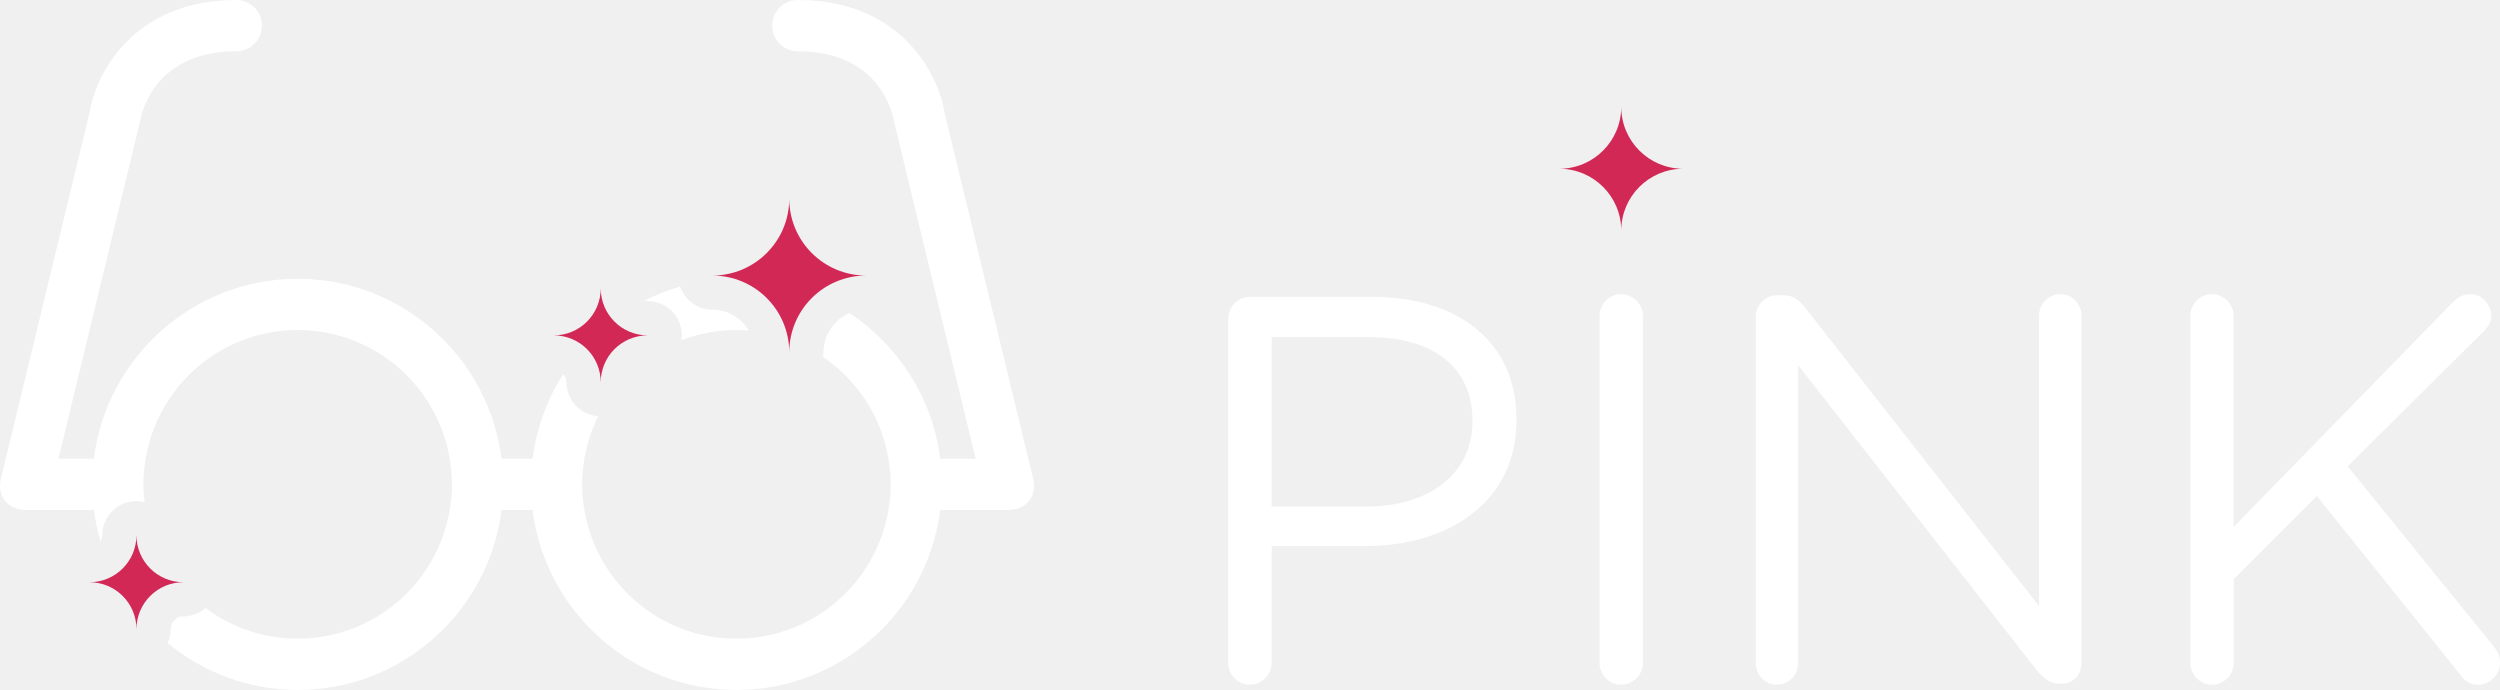
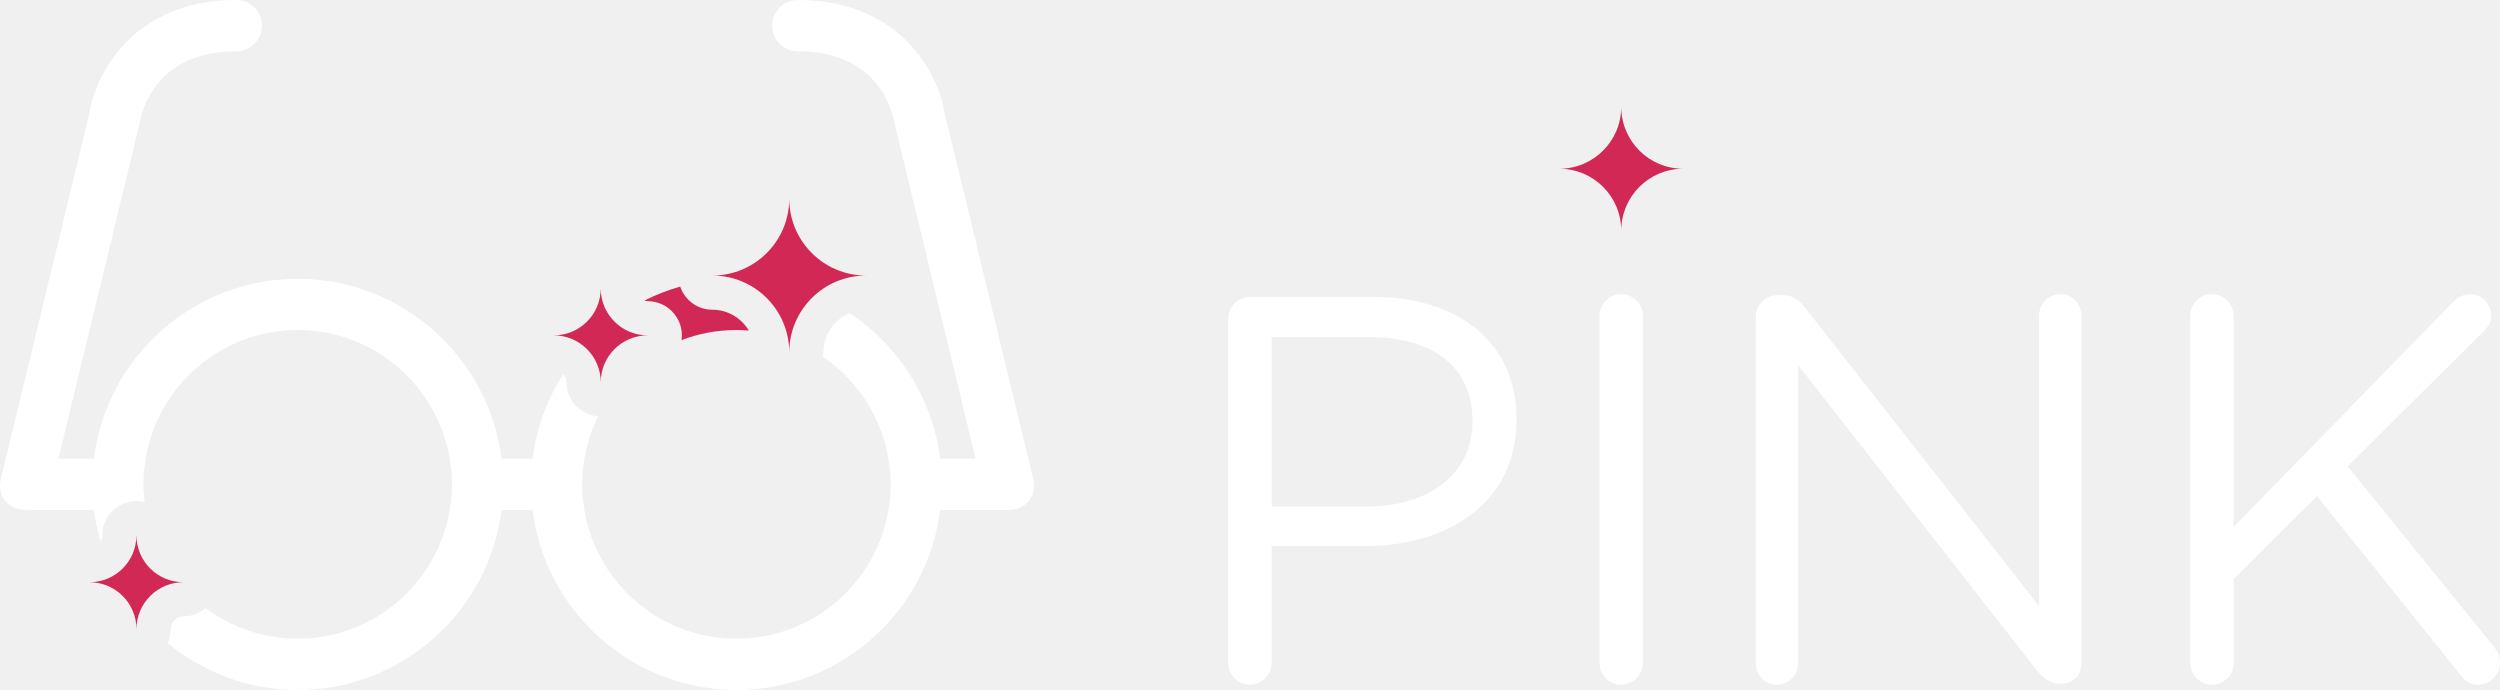
<svg xmlns="http://www.w3.org/2000/svg" version="1.1" id="Layer_2" x="0px" y="0px" width="146.3px" height="40.375px" viewBox="0 0 146.3 40.375" enable-background="new 0 0 146.3 40.375" xml:space="preserve">
  <g>
-     <path fill="#FFFFFF" d="M71.874,18.661c0-0.708,0.58-1.288,1.256-1.288h7.18c5.087,0,8.436,2.704,8.436,7.146v0.064 c0,4.861-4.057,7.373-8.854,7.373h-5.475v6.825c0,0.708-0.58,1.288-1.288,1.288c-0.676,0-1.256-0.58-1.256-1.288V18.661z M79.988,29.641c3.734,0,6.182-1.996,6.182-4.959v-0.063c0-3.22-2.414-4.894-6.053-4.894h-5.699v9.917H79.988L79.988,29.641z" />
-     <path fill="#FFFFFF" d="M93.603,18.5c0-0.708,0.579-1.288,1.255-1.288c0.709,0,1.288,0.58,1.288,1.288v20.283 c0,0.708-0.579,1.287-1.288,1.287c-0.676,0-1.255-0.579-1.255-1.287V18.5z" />
-     <path fill="#FFFFFF" d="M102.744,18.532c0-0.676,0.58-1.256,1.256-1.256h0.354c0.58,0,0.935,0.29,1.288,0.74l13.684,17.45V18.468 c0-0.676,0.547-1.256,1.256-1.256c0.676,0,1.224,0.58,1.224,1.256v20.349c0,0.676-0.481,1.19-1.158,1.19h-0.129c-0.548,0-0.935-0.321-1.319-0.772l-13.975-17.868v17.45c0,0.676-0.547,1.256-1.256,1.256c-0.676,0-1.223-0.58-1.223-1.256V18.532 H102.744z" />
-     <path fill="#FFFFFF" d="M128.173,18.5c0-0.708,0.58-1.288,1.257-1.288c0.708,0,1.286,0.58,1.286,1.288v12.331l12.848-13.168 c0.29-0.257,0.579-0.451,0.998-0.451c0.676,0,1.225,0.612,1.225,1.256c0,0.354-0.162,0.644-0.42,0.901l-7.984,7.92l8.564,10.561 c0.225,0.291,0.354,0.547,0.354,0.935c0,0.676-0.578,1.288-1.286,1.288c-0.483,0-0.806-0.258-1.03-0.58l-8.402-10.463l-4.863,4.861 v4.894c0,0.708-0.578,1.288-1.286,1.288c-0.677,0-1.257-0.58-1.257-1.288V18.5H128.173z" />
+     <path fill="white" d="M71.874,18.661c0-0.708,0.58-1.288,1.256-1.288h7.18c5.087,0,8.436,2.704,8.436,7.146v0.064 c0,4.861-4.057,7.373-8.854,7.373h-5.475v6.825c0,0.708-0.58,1.288-1.288,1.288c-0.676,0-1.256-0.58-1.256-1.288V18.661z M79.988,29.641c3.734,0,6.182-1.996,6.182-4.959v-0.063c0-3.22-2.414-4.894-6.053-4.894h-5.699v9.917H79.988L79.988,29.641z" />
+     <path fill="white" d="M93.603,18.5c0-0.708,0.579-1.288,1.255-1.288c0.709,0,1.288,0.58,1.288,1.288v20.283 c0,0.708-0.579,1.287-1.288,1.287c-0.676,0-1.255-0.579-1.255-1.287V18.5z" />
+     <path fill="white" d="M102.744,18.532c0-0.676,0.58-1.256,1.256-1.256h0.354c0.58,0,0.935,0.29,1.288,0.74l13.684,17.45V18.468 c0-0.676,0.547-1.256,1.256-1.256c0.676,0,1.224,0.58,1.224,1.256v20.349c0,0.676-0.481,1.19-1.158,1.19h-0.129c-0.548,0-0.935-0.321-1.319-0.772l-13.975-17.868v17.45c0,0.676-0.547,1.256-1.256,1.256c-0.676,0-1.223-0.58-1.223-1.256V18.532 H102.744z" />
+     <path fill="white" d="M128.173,18.5c0-0.708,0.58-1.288,1.257-1.288c0.708,0,1.286,0.58,1.286,1.288v12.331l12.848-13.168 c0.29-0.257,0.579-0.451,0.998-0.451c0.676,0,1.225,0.612,1.225,1.256c0,0.354-0.162,0.644-0.42,0.901l-7.984,7.92l8.564,10.561 c0.225,0.291,0.354,0.547,0.354,0.935c0,0.676-0.578,1.288-1.286,1.288c-0.483,0-0.806-0.258-1.03-0.58l-8.402-10.463l-4.863,4.861 v4.894c0,0.708-0.578,1.288-1.286,1.288c-0.677,0-1.257-0.58-1.257-1.288V18.5H128.173z" />
  </g>
  <path fill="#D22856" d="M98.498,9.875c-2.002,0-3.623-1.623-3.623-3.624c0,2.001-1.623,3.624-3.625,3.624 c2.002,0,3.625,1.623,3.625,3.624C94.875,11.498,96.496,9.875,98.498,9.875z" />
  <g>
-     <path fill="#FFFFFF" d="M43.094,19.313c0.246,0,0.489,0.014,0.73,0.033c-0.437-0.728-1.227-1.221-2.136-1.221 c-0.877,0-1.614-0.568-1.884-1.354c-0.727,0.208-1.425,0.482-2.089,0.816c0.062,0.017,0.122,0.038,0.188,0.038c1.104,0,2,0.896,2,2 c0,0.096-0.015,0.188-0.028,0.281C40.875,19.524,41.959,19.313,43.094,19.313z" />
-     <path fill="#FFFFFF" d="M60.462,28.016c-0.002-0.009-5.175-21.365-5.175-21.365C54.926,4.303,52.694,0,46.688,0 c-0.829,0-1.5,0.671-1.5,1.5s0.671,1.5,1.5,1.5c4.856,0,5.575,3.729,5.639,4.143l4.767,19.701h-2.073 c-0.445-3.557-2.453-6.628-5.305-8.522c-0.897,0.379-1.529,1.269-1.529,2.303c0,0.088-0.015,0.171-0.026,0.256 c1.991,1.358,3.415,3.489,3.829,5.964c0.082,0.489,0.135,0.988,0.135,1.5s-0.053,1.012-0.135,1.5 c-0.716,4.272-4.421,7.531-8.896,7.531c-4.475,0-8.181-3.259-8.896-7.531c-0.082-0.488-0.135-0.988-0.135-1.5 s0.053-1.011,0.135-1.5c0.147-0.878,0.427-1.711,0.808-2.483c-1.034-0.078-1.852-0.932-1.852-1.985 c0-0.189-0.077-0.357-0.192-0.489c-0.938,1.469-1.569,3.15-1.795,4.958h-1.82c-0.741-5.927-5.802-10.531-11.927-10.531 S6.235,20.917,5.493,26.844H3.42L8.187,7.143C8.25,6.729,8.97,3,13.826,3c0.829,0,1.5-0.671,1.5-1.5S14.655,0,13.826,0 C7.82,0,5.588,4.303,5.227,6.651c0,0-5.173,21.356-5.175,21.365c-0.266,1.109,0.531,1.826,1.426,1.826 c0.012,0,0.023,0.004,0.036,0.004h3.982c0.079,0.628,0.215,1.237,0.387,1.831c0.059-0.106,0.102-0.224,0.102-0.354 c0-1.104,0.896-2,2-2c0.166,0,0.324,0.025,0.478,0.063c-0.043-0.343-0.074-0.688-0.074-1.042c0-0.512,0.053-1.011,0.135-1.5 c0.715-4.271,4.421-7.531,8.896-7.531s8.18,3.26,8.896,7.531c0.082,0.489,0.135,0.988,0.135,1.5s-0.053,1.012-0.135,1.5 c-0.715,4.272-4.421,7.531-8.896,7.531c-2.022,0-3.883-0.67-5.386-1.794c-0.35,0.302-0.8,0.491-1.299,0.491 c-0.413,0-0.749,0.336-0.749,0.748c0,0.29-0.065,0.564-0.176,0.812c2.075,1.708,4.722,2.743,7.614,2.743 c6.125,0,11.185-4.604,11.927-10.53h1.814c0.742,5.926,5.802,10.53,11.927,10.53s11.186-4.604,11.927-10.53H59 c0.012,0,0.023-0.004,0.036-0.004C59.931,29.842,60.728,29.125,60.462,28.016z" />
+     <path fill="#d22856" d="M43.094,19.313c0.246,0,0.489,0.014,0.73,0.033c-0.437-0.728-1.227-1.221-2.136-1.221 c-0.877,0-1.614-0.568-1.884-1.354c-0.727,0.208-1.425,0.482-2.089,0.816c0.062,0.017,0.122,0.038,0.188,0.038c1.104,0,2,0.896,2,2 c0,0.096-0.015,0.188-0.028,0.281C40.875,19.524,41.959,19.313,43.094,19.313z" />
+     <path fill="white" d="M60.462,28.016c-0.002-0.009-5.175-21.365-5.175-21.365C54.926,4.303,52.694,0,46.688,0 c-0.829,0-1.5,0.671-1.5,1.5s0.671,1.5,1.5,1.5c4.856,0,5.575,3.729,5.639,4.143l4.767,19.701h-2.073 c-0.445-3.557-2.453-6.628-5.305-8.522c-0.897,0.379-1.529,1.269-1.529,2.303c0,0.088-0.015,0.171-0.026,0.256 c1.991,1.358,3.415,3.489,3.829,5.964c0.082,0.489,0.135,0.988,0.135,1.5s-0.053,1.012-0.135,1.5 c-0.716,4.272-4.421,7.531-8.896,7.531c-4.475,0-8.181-3.259-8.896-7.531c-0.082-0.488-0.135-0.988-0.135-1.5 s0.053-1.011,0.135-1.5c0.147-0.878,0.427-1.711,0.808-2.483c-1.034-0.078-1.852-0.932-1.852-1.985 c0-0.189-0.077-0.357-0.192-0.489c-0.938,1.469-1.569,3.15-1.795,4.958h-1.82c-0.741-5.927-5.802-10.531-11.927-10.531 S6.235,20.917,5.493,26.844H3.42L8.187,7.143C8.25,6.729,8.97,3,13.826,3c0.829,0,1.5-0.671,1.5-1.5S14.655,0,13.826,0 C7.82,0,5.588,4.303,5.227,6.651c0,0-5.173,21.356-5.175,21.365c-0.266,1.109,0.531,1.826,1.426,1.826 c0.012,0,0.023,0.004,0.036,0.004h3.982c0.079,0.628,0.215,1.237,0.387,1.831c0.059-0.106,0.102-0.224,0.102-0.354 c0-1.104,0.896-2,2-2c0.166,0,0.324,0.025,0.478,0.063c-0.043-0.343-0.074-0.688-0.074-1.042c0-0.512,0.053-1.011,0.135-1.5 c0.715-4.271,4.421-7.531,8.896-7.531s8.18,3.26,8.896,7.531c0.082,0.489,0.135,0.988,0.135,1.5s-0.053,1.012-0.135,1.5 c-0.715,4.272-4.421,7.531-8.896,7.531c-2.022,0-3.883-0.67-5.386-1.794c-0.35,0.302-0.8,0.491-1.299,0.491 c-0.413,0-0.749,0.336-0.749,0.748c0,0.29-0.065,0.564-0.176,0.812c2.075,1.708,4.722,2.743,7.614,2.743 c6.125,0,11.185-4.604,11.927-10.53h1.814c0.742,5.926,5.802,10.53,11.927,10.53s11.186-4.604,11.927-10.53H59 c0.012,0,0.023-0.004,0.036-0.004C59.931,29.842,60.728,29.125,60.462,28.016z" />
  </g>
  <g>
    <g>
      <path fill="#D22856" d="M50.686,16.125c-2.485,0-4.499-2.014-4.499-4.499c0,2.485-2.014,4.499-4.499,4.499 c2.485,0,4.499,2.014,4.499,4.499C46.187,18.139,48.2,16.125,50.686,16.125z" />
    </g>
  </g>
  <g>
    <g>
      <path fill="#D22856" d="M37.904,19.626c-1.519,0-2.749-1.23-2.749-2.749c0,1.519-1.23,2.749-2.749,2.749 c1.519,0,2.749,1.229,2.749,2.749C35.155,20.855,36.386,19.626,37.904,19.626z" />
    </g>
  </g>
  <g>
    <g>
      <path fill="#D22856" d="M10.734,34.072c-1.519,0-2.749-1.23-2.749-2.75c0,1.52-1.23,2.75-2.749,2.75 c1.519,0,2.749,1.229,2.749,2.748C7.985,35.303,9.215,34.072,10.734,34.072z" />
    </g>
  </g>
</svg>
